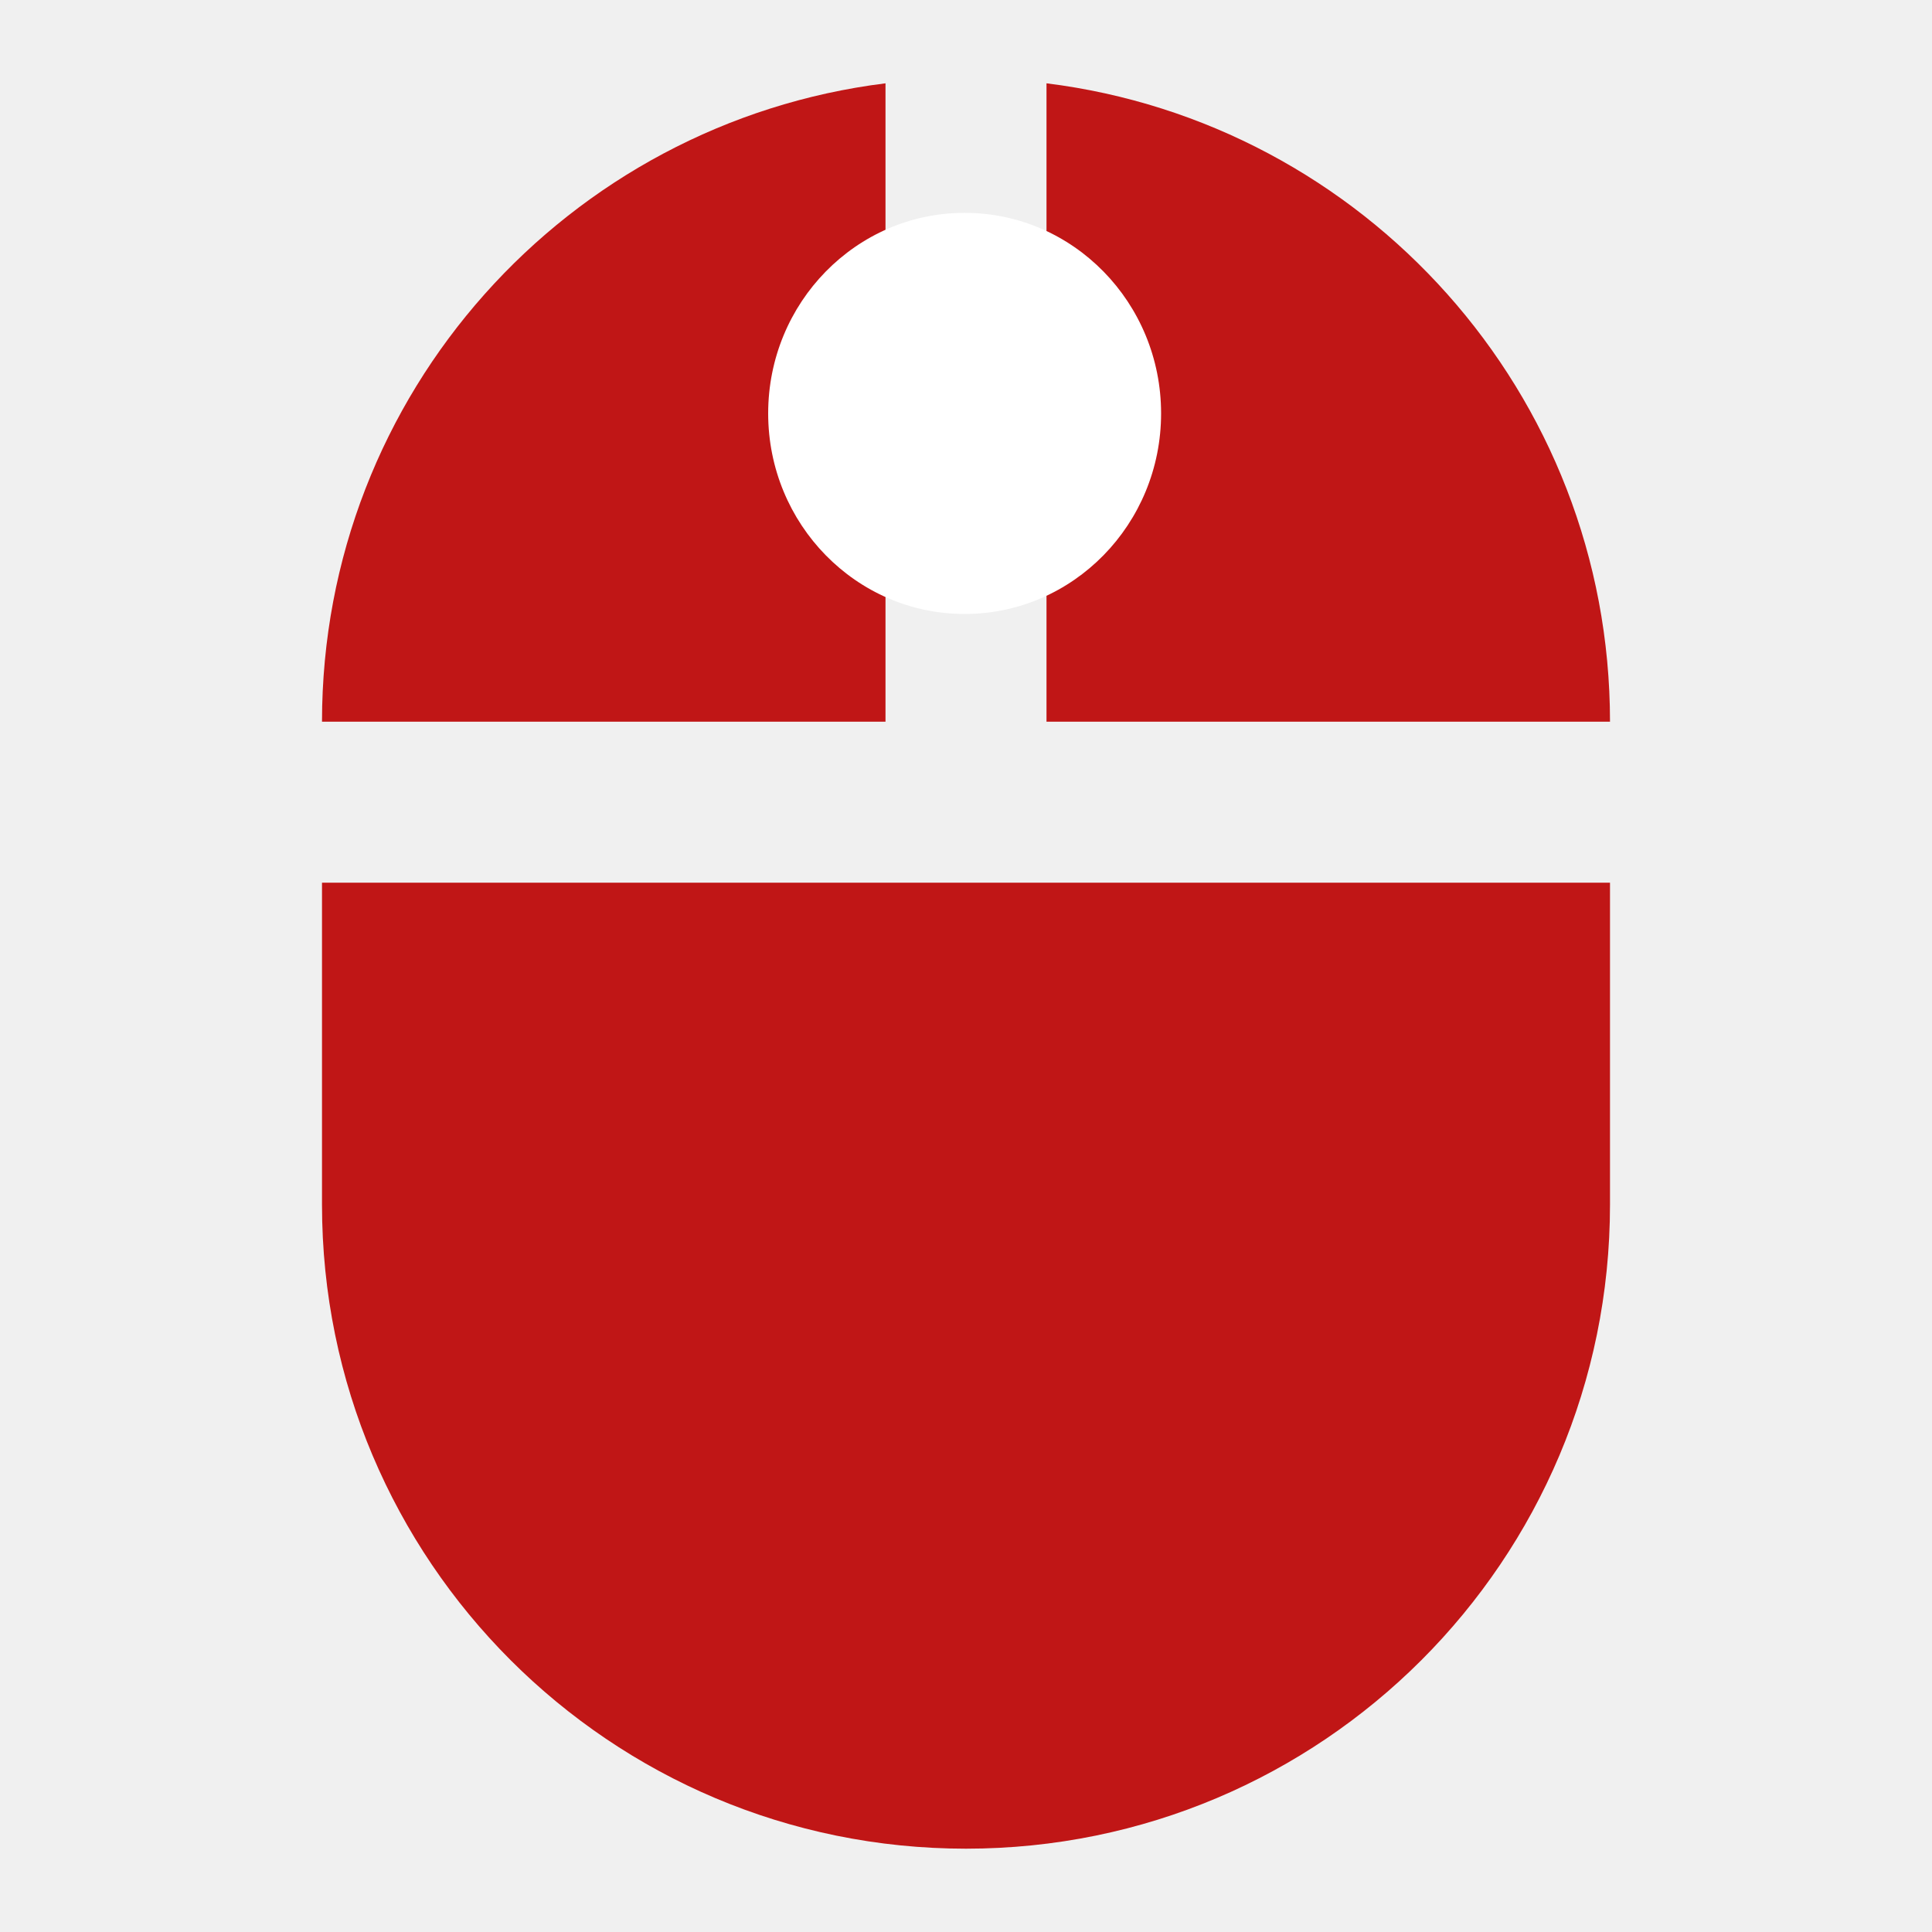
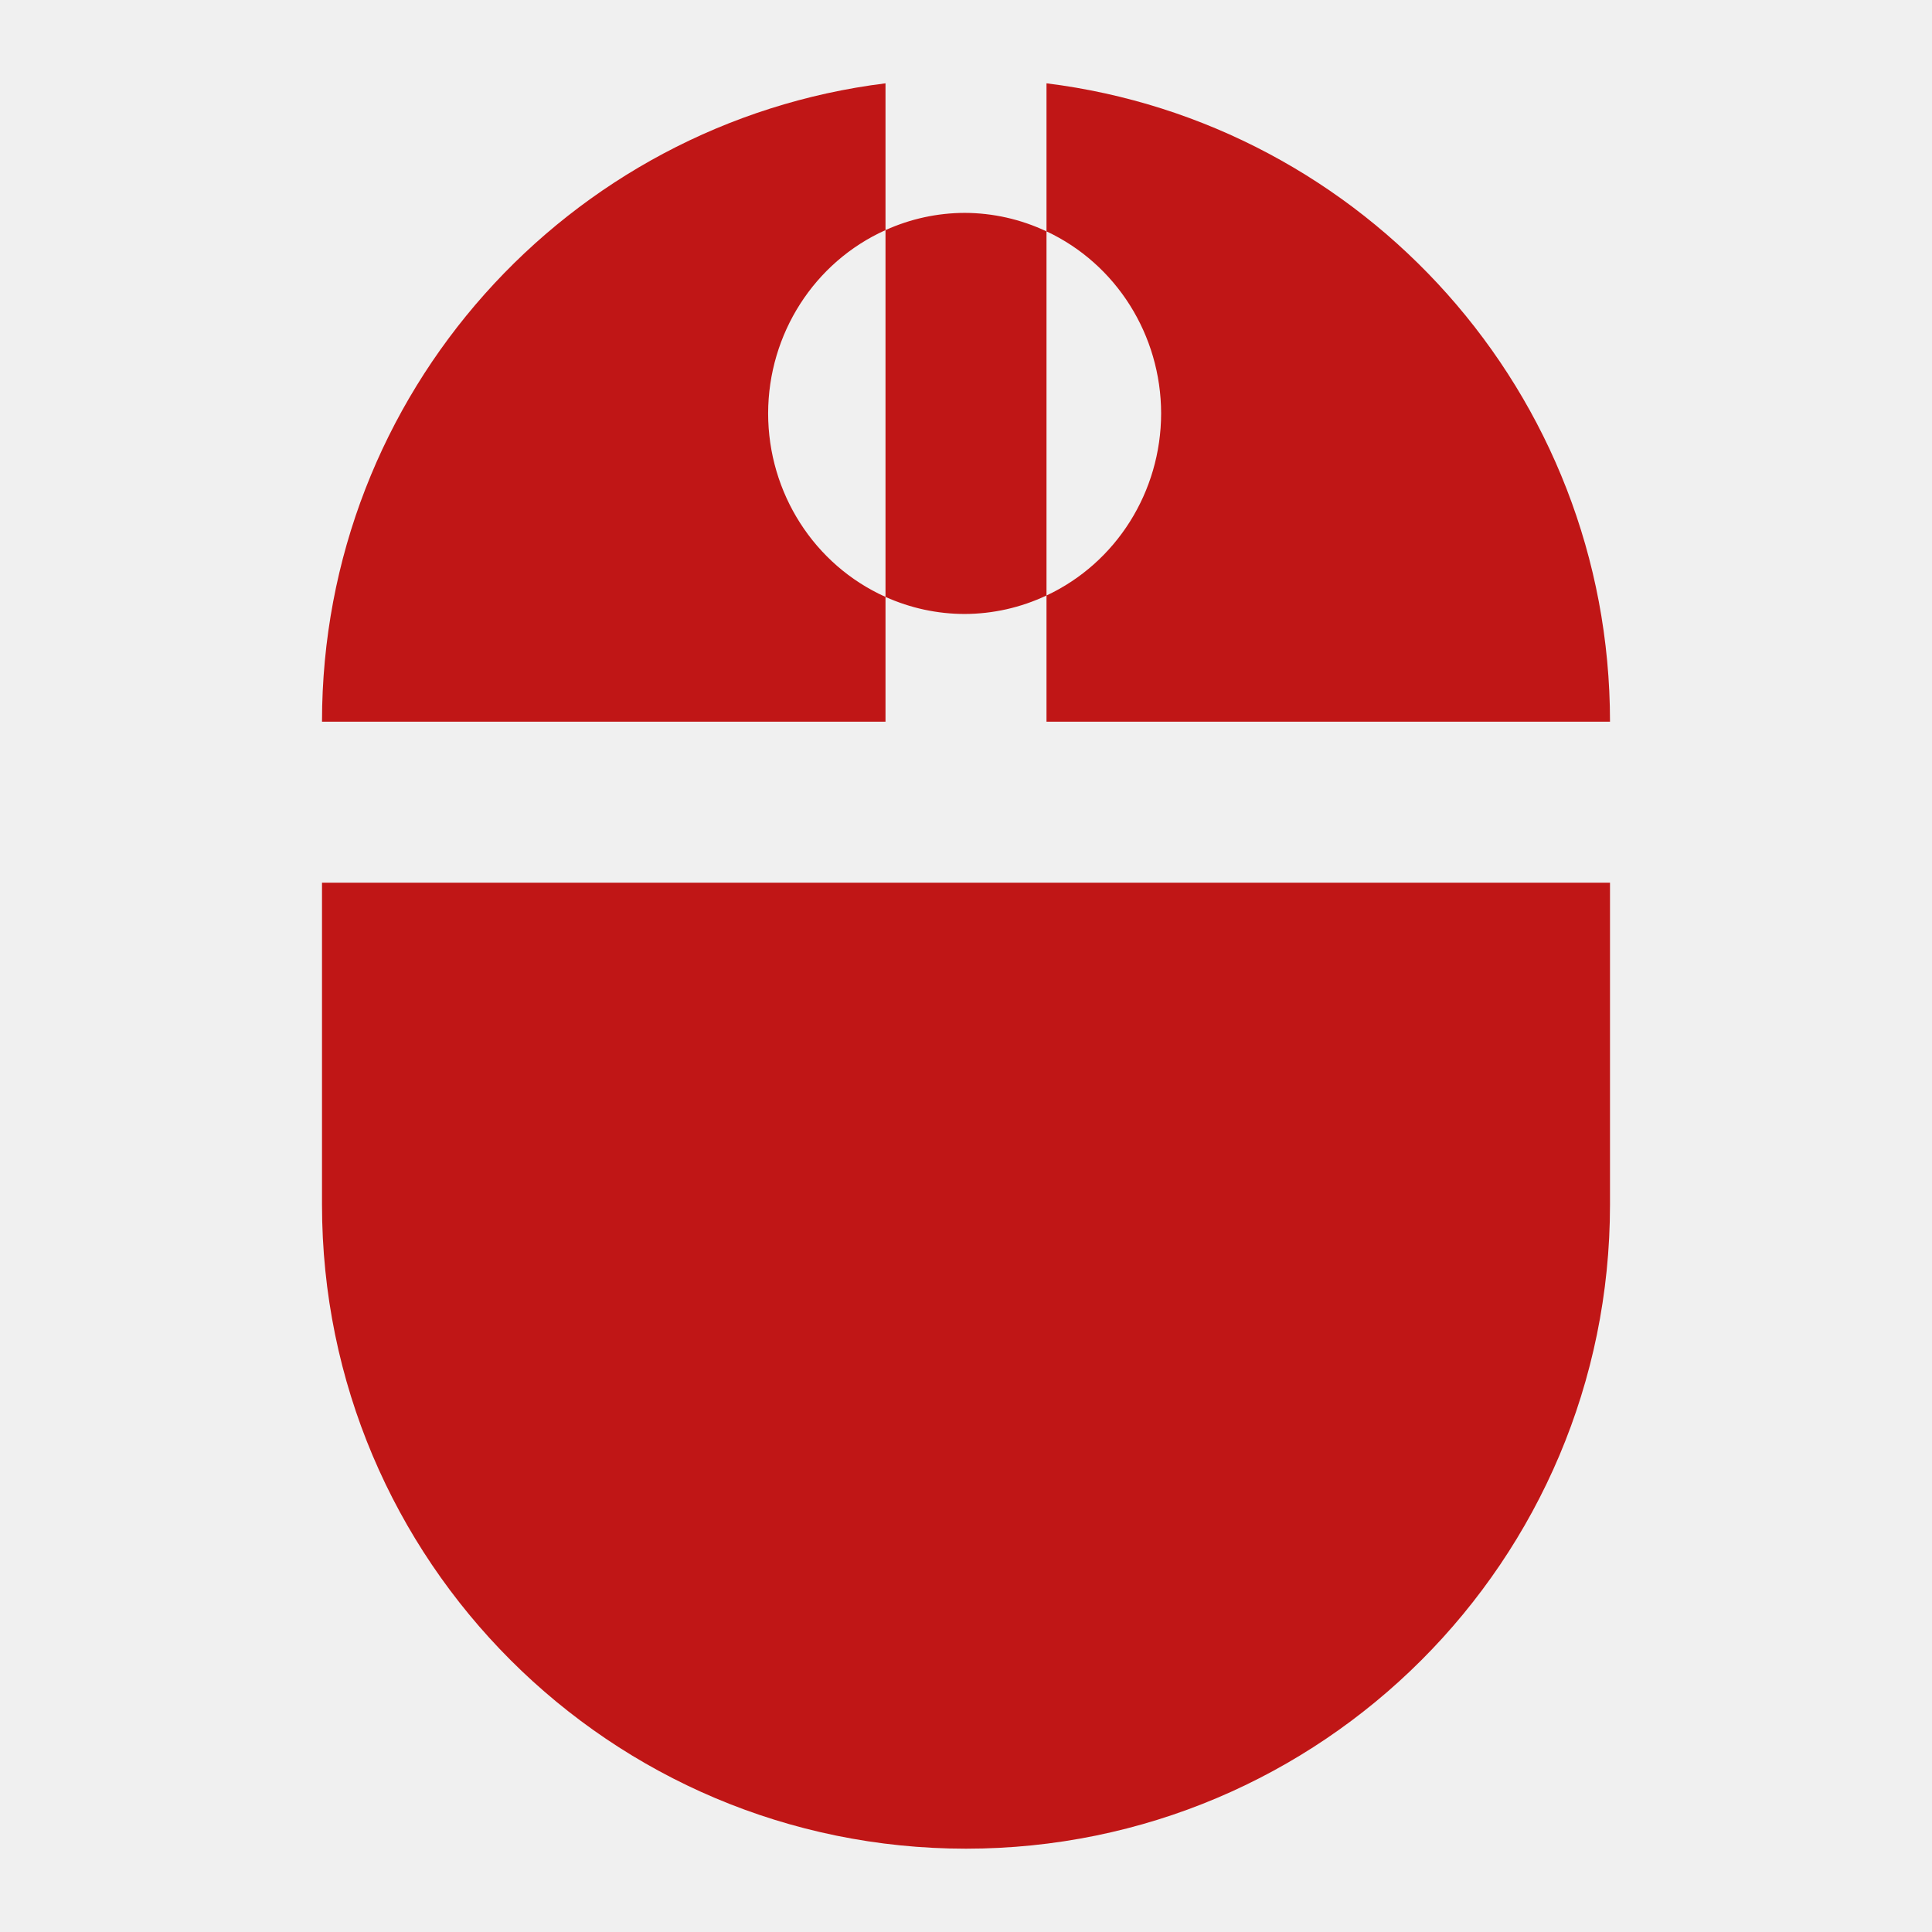
<svg xmlns="http://www.w3.org/2000/svg" fill="#419236" height="48" version="1.1" viewBox="0 0 48 48" width="48" id="svg4">
  <defs id="defs8" />
-   <path d="M26 2.07L26 17.93l14 0c0-8.16-6.11-14.88-14-15.86zM8 29.93C8 38.77 15.16 45.93 24 45.93c8.84 0 16-7.16 16-16l0-8-32 0 0 8zM22 2.07C14.11 3.05 8 9.77 8 17.93l14 0L22 2.07Z" id="path2" style="fill:#c01616;fill-opacity:1" />
-   <ellipse style="opacity:1;fill:#ffffff;fill-opacity:1;stroke-width:1.47" id="path819" cx="23.966" cy="10.271" rx="4.881" ry="4.983" />
+   <path style="fill:#c01616;fill-opacity:1" d="M 22 2.07 C 14.11 3.05 8 9.77 8 17.93 L 22 17.93 L 22 14.83 A 4.881 4.983 0 0 1 19.084 10.271 A 4.881 4.983 0 0 1 22 5.717 L 22 2.07 z M 22 5.717 L 22 14.83 A 4.881 4.983 0 0 0 23.967 15.254 A 4.881 4.983 0 0 0 26 14.795 L 26 5.748 A 4.881 4.983 0 0 0 23.967 5.289 A 4.881 4.983 0 0 0 22 5.717 z M 26 5.748 A 4.881 4.983 0 0 1 28.848 10.271 A 4.881 4.983 0 0 1 26 14.795 L 26 17.93 L 40 17.93 C 40 9.77 33.89 3.05 26 2.07 L 26 5.748 z M 8 21.93 L 8 29.93 C 8 38.77 15.16 45.93 24 45.93 C 32.84 45.93 40 38.77 40 29.93 L 40 21.93 L 8 21.93 z " id="path2" />
</svg>
